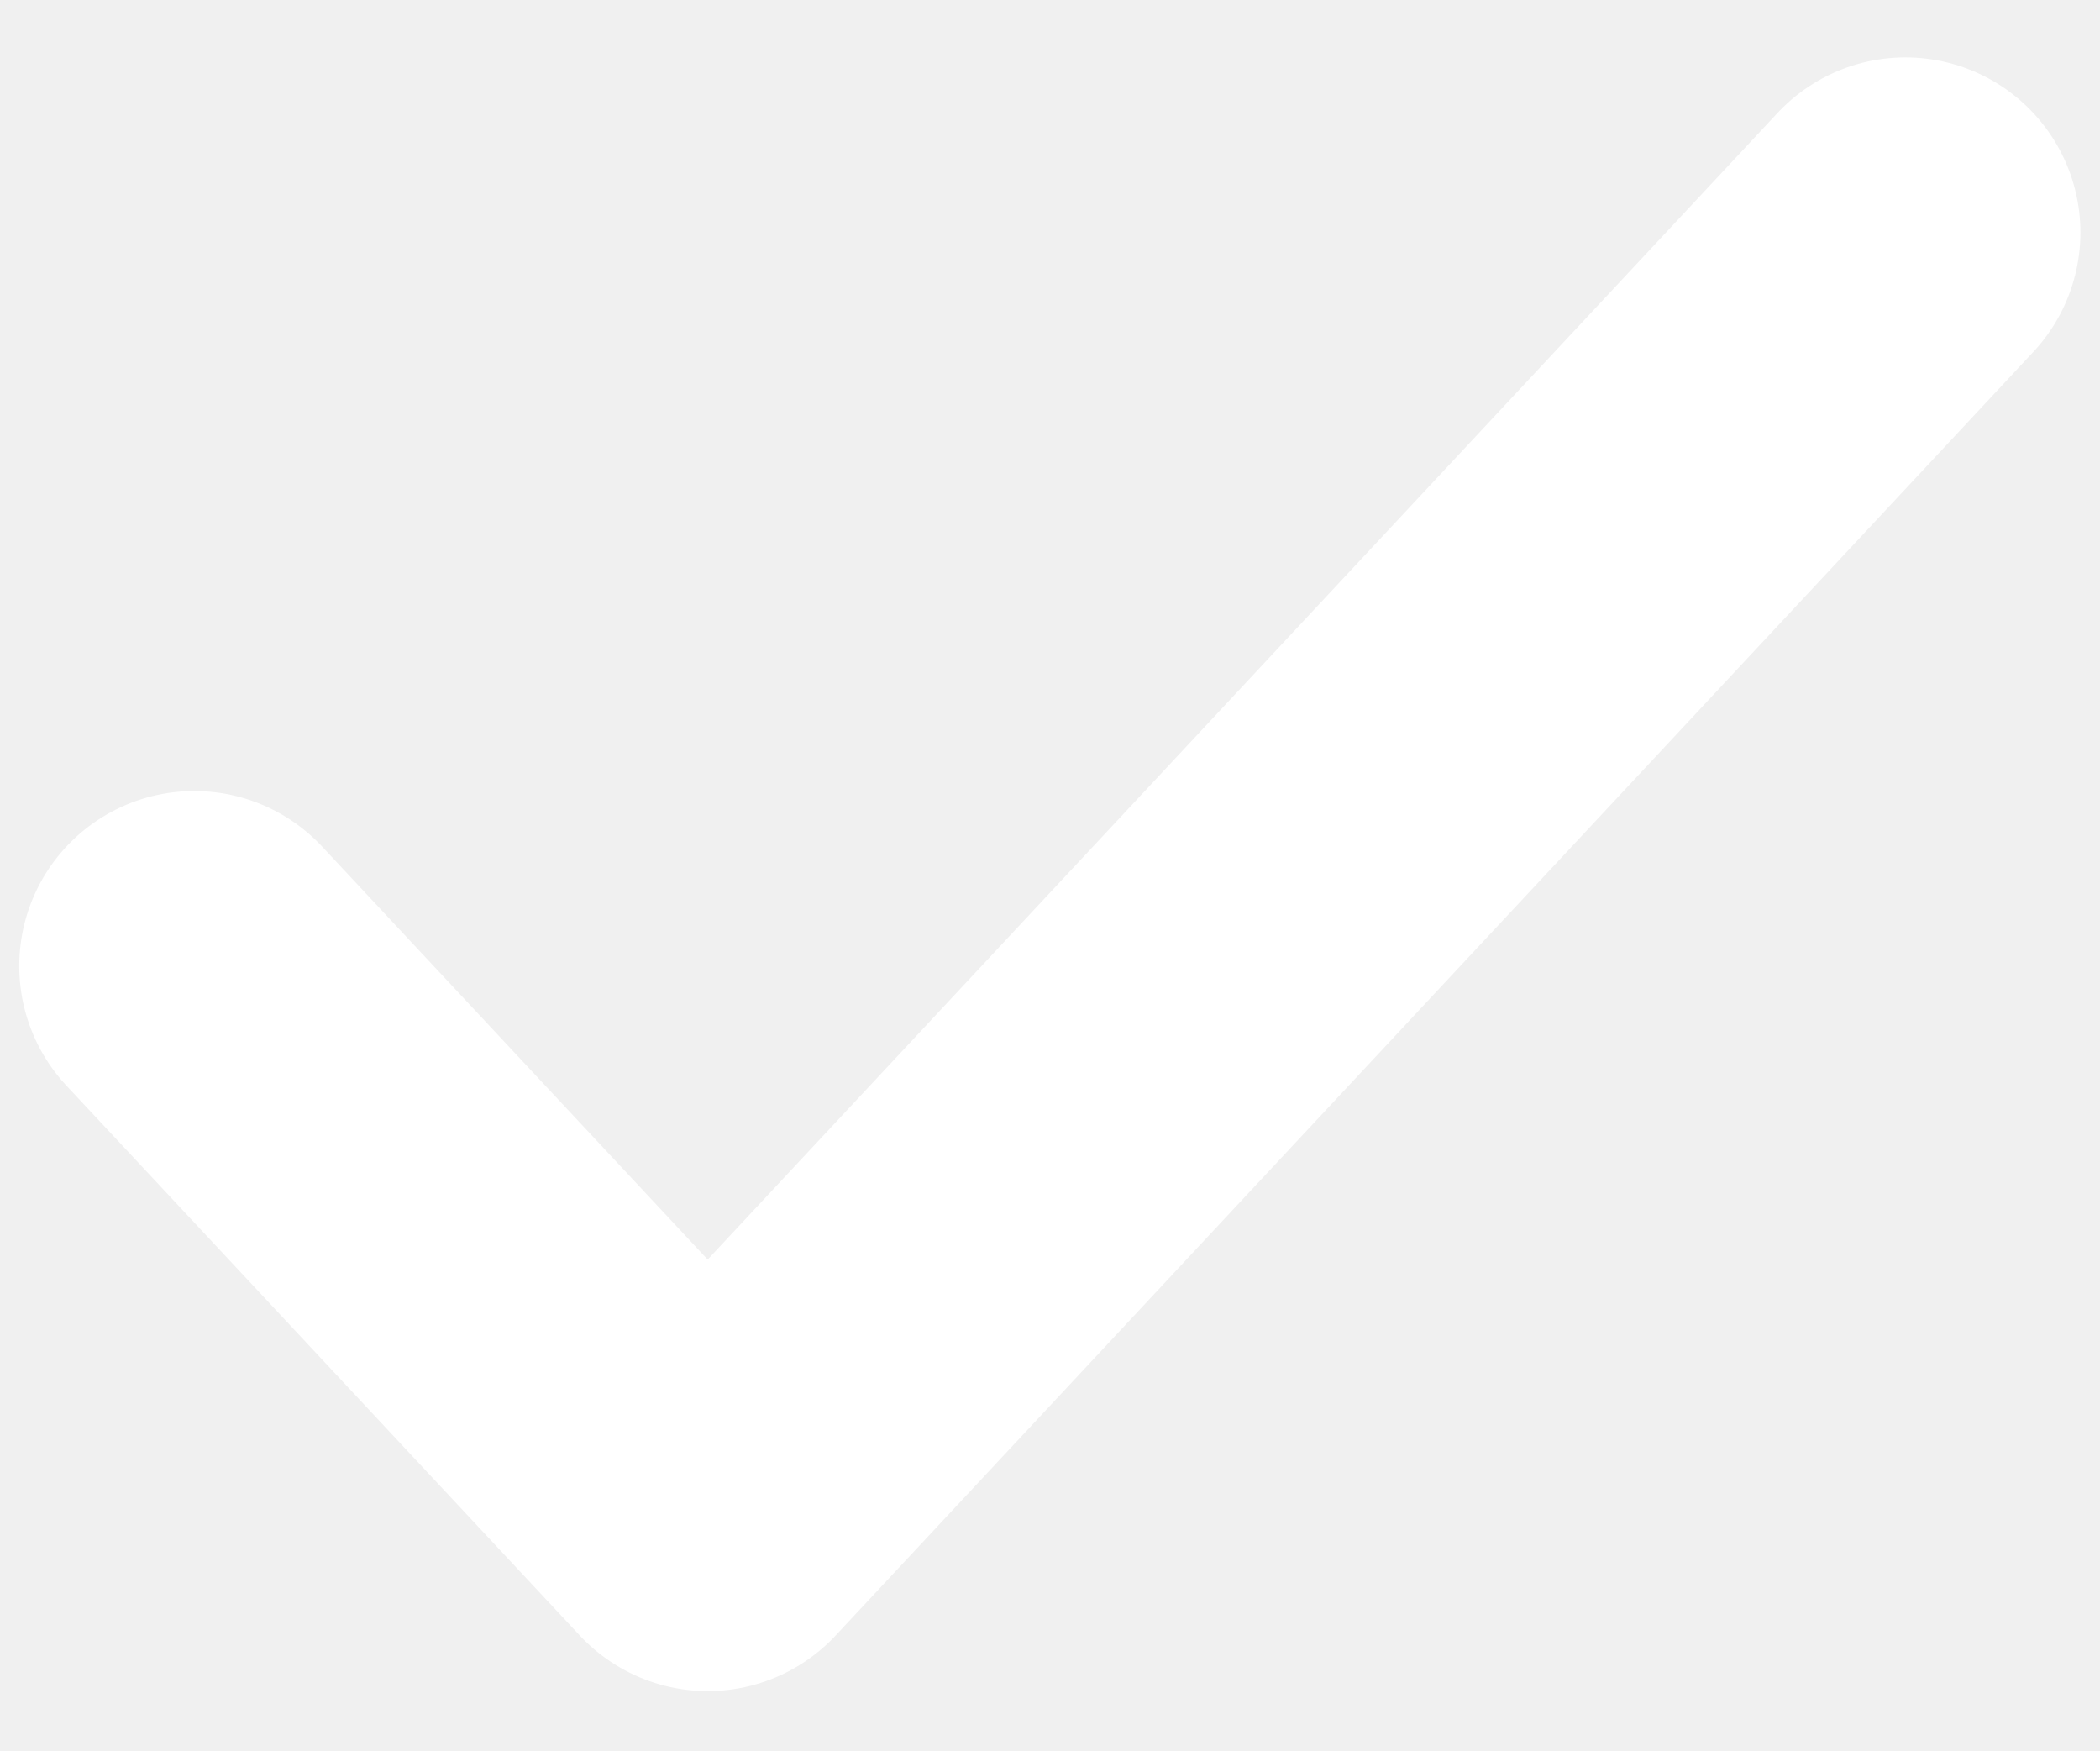
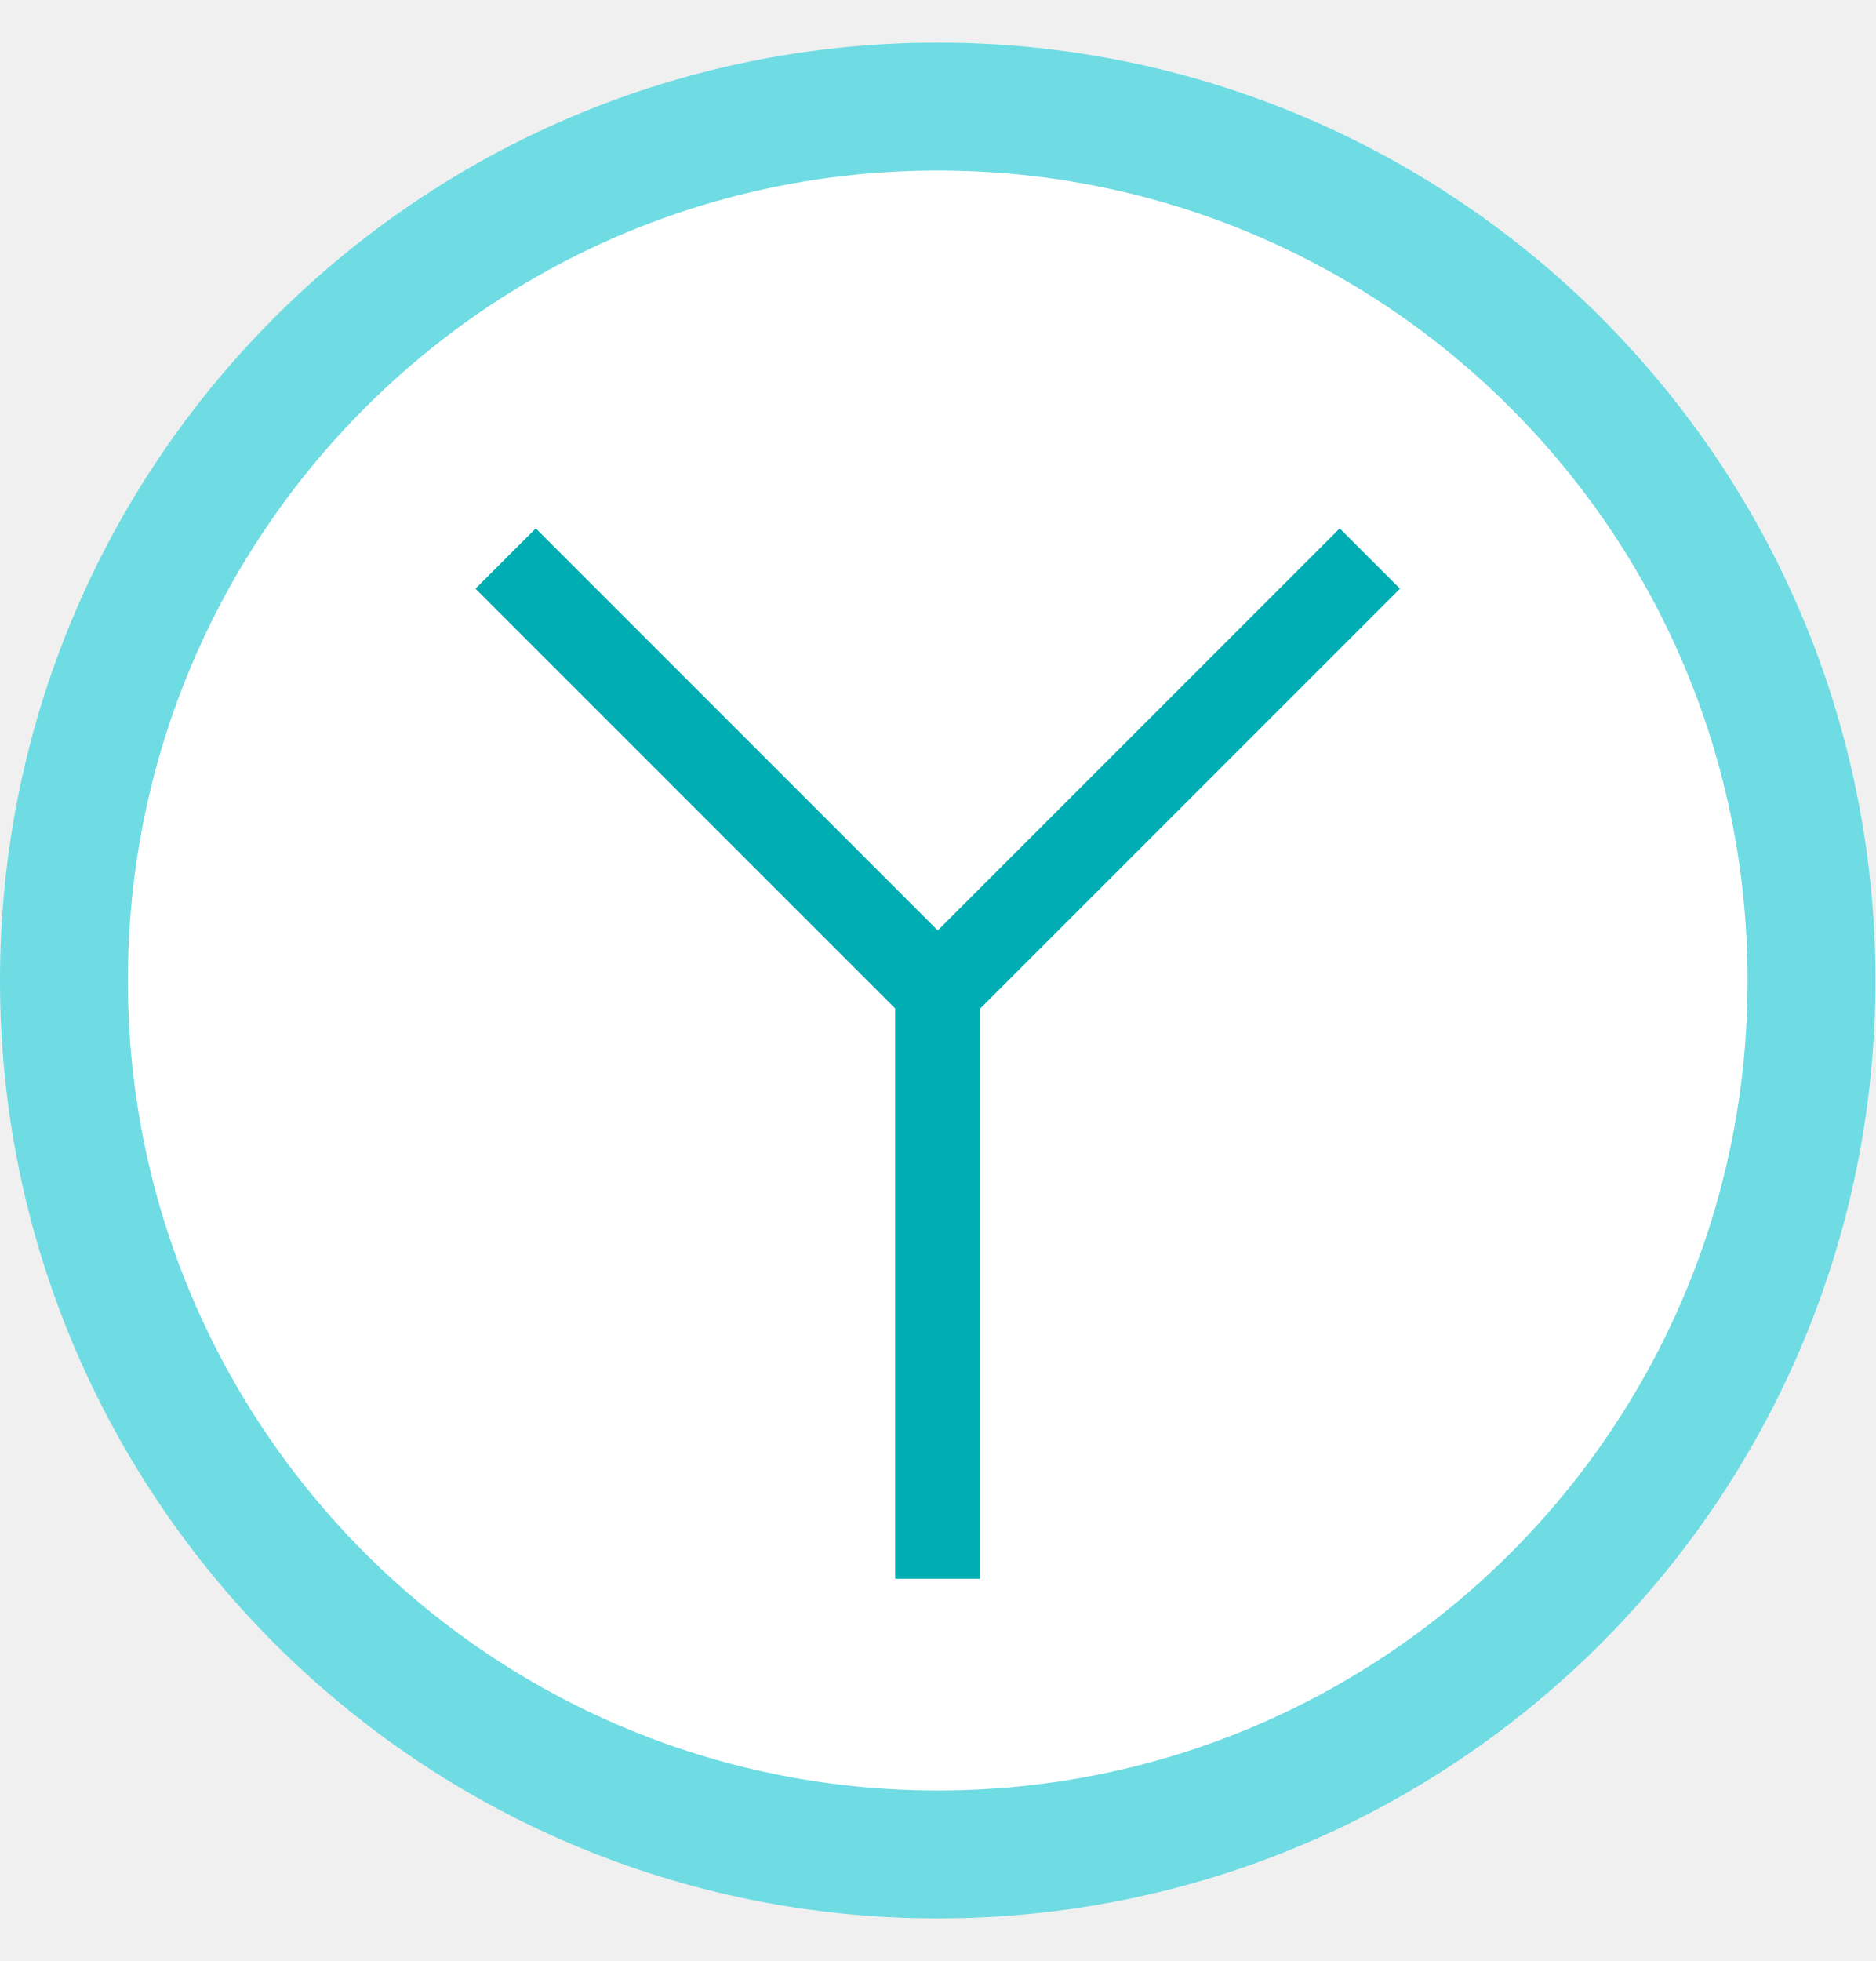
- <svg xmlns="http://www.w3.org/2000/svg" width="12" height="10" viewBox="0 0 12 10" fill="none">
-   <path d="M1.11 5.519L4.044 8.661L10.888 1.328" stroke="white" stroke-width="2" stroke-linecap="round" stroke-linejoin="round" />
+ <svg xmlns="http://www.w3.org/2000/svg" width="22" height="23" viewBox="0 0 22 23" fill="none">
+   <g clip-path="url(#clip0_2201_5790)">
+     <circle cx="11" cy="11.5" r="10.25" fill="white" stroke="#6FDCE3" stroke-width="1.5" />
+     <path d="M5.931 6.551L11 11.62M11 11.62L16.069 6.551M11 11.62V18.517" stroke="#00ADB2" />
+   </g>
+   <defs>
+     <clipPath id="clip0_2201_5790">
+       <rect width="22" height="22" fill="white" transform="translate(0 0.5)" />
+     </clipPath>
+   </defs>
</svg>
